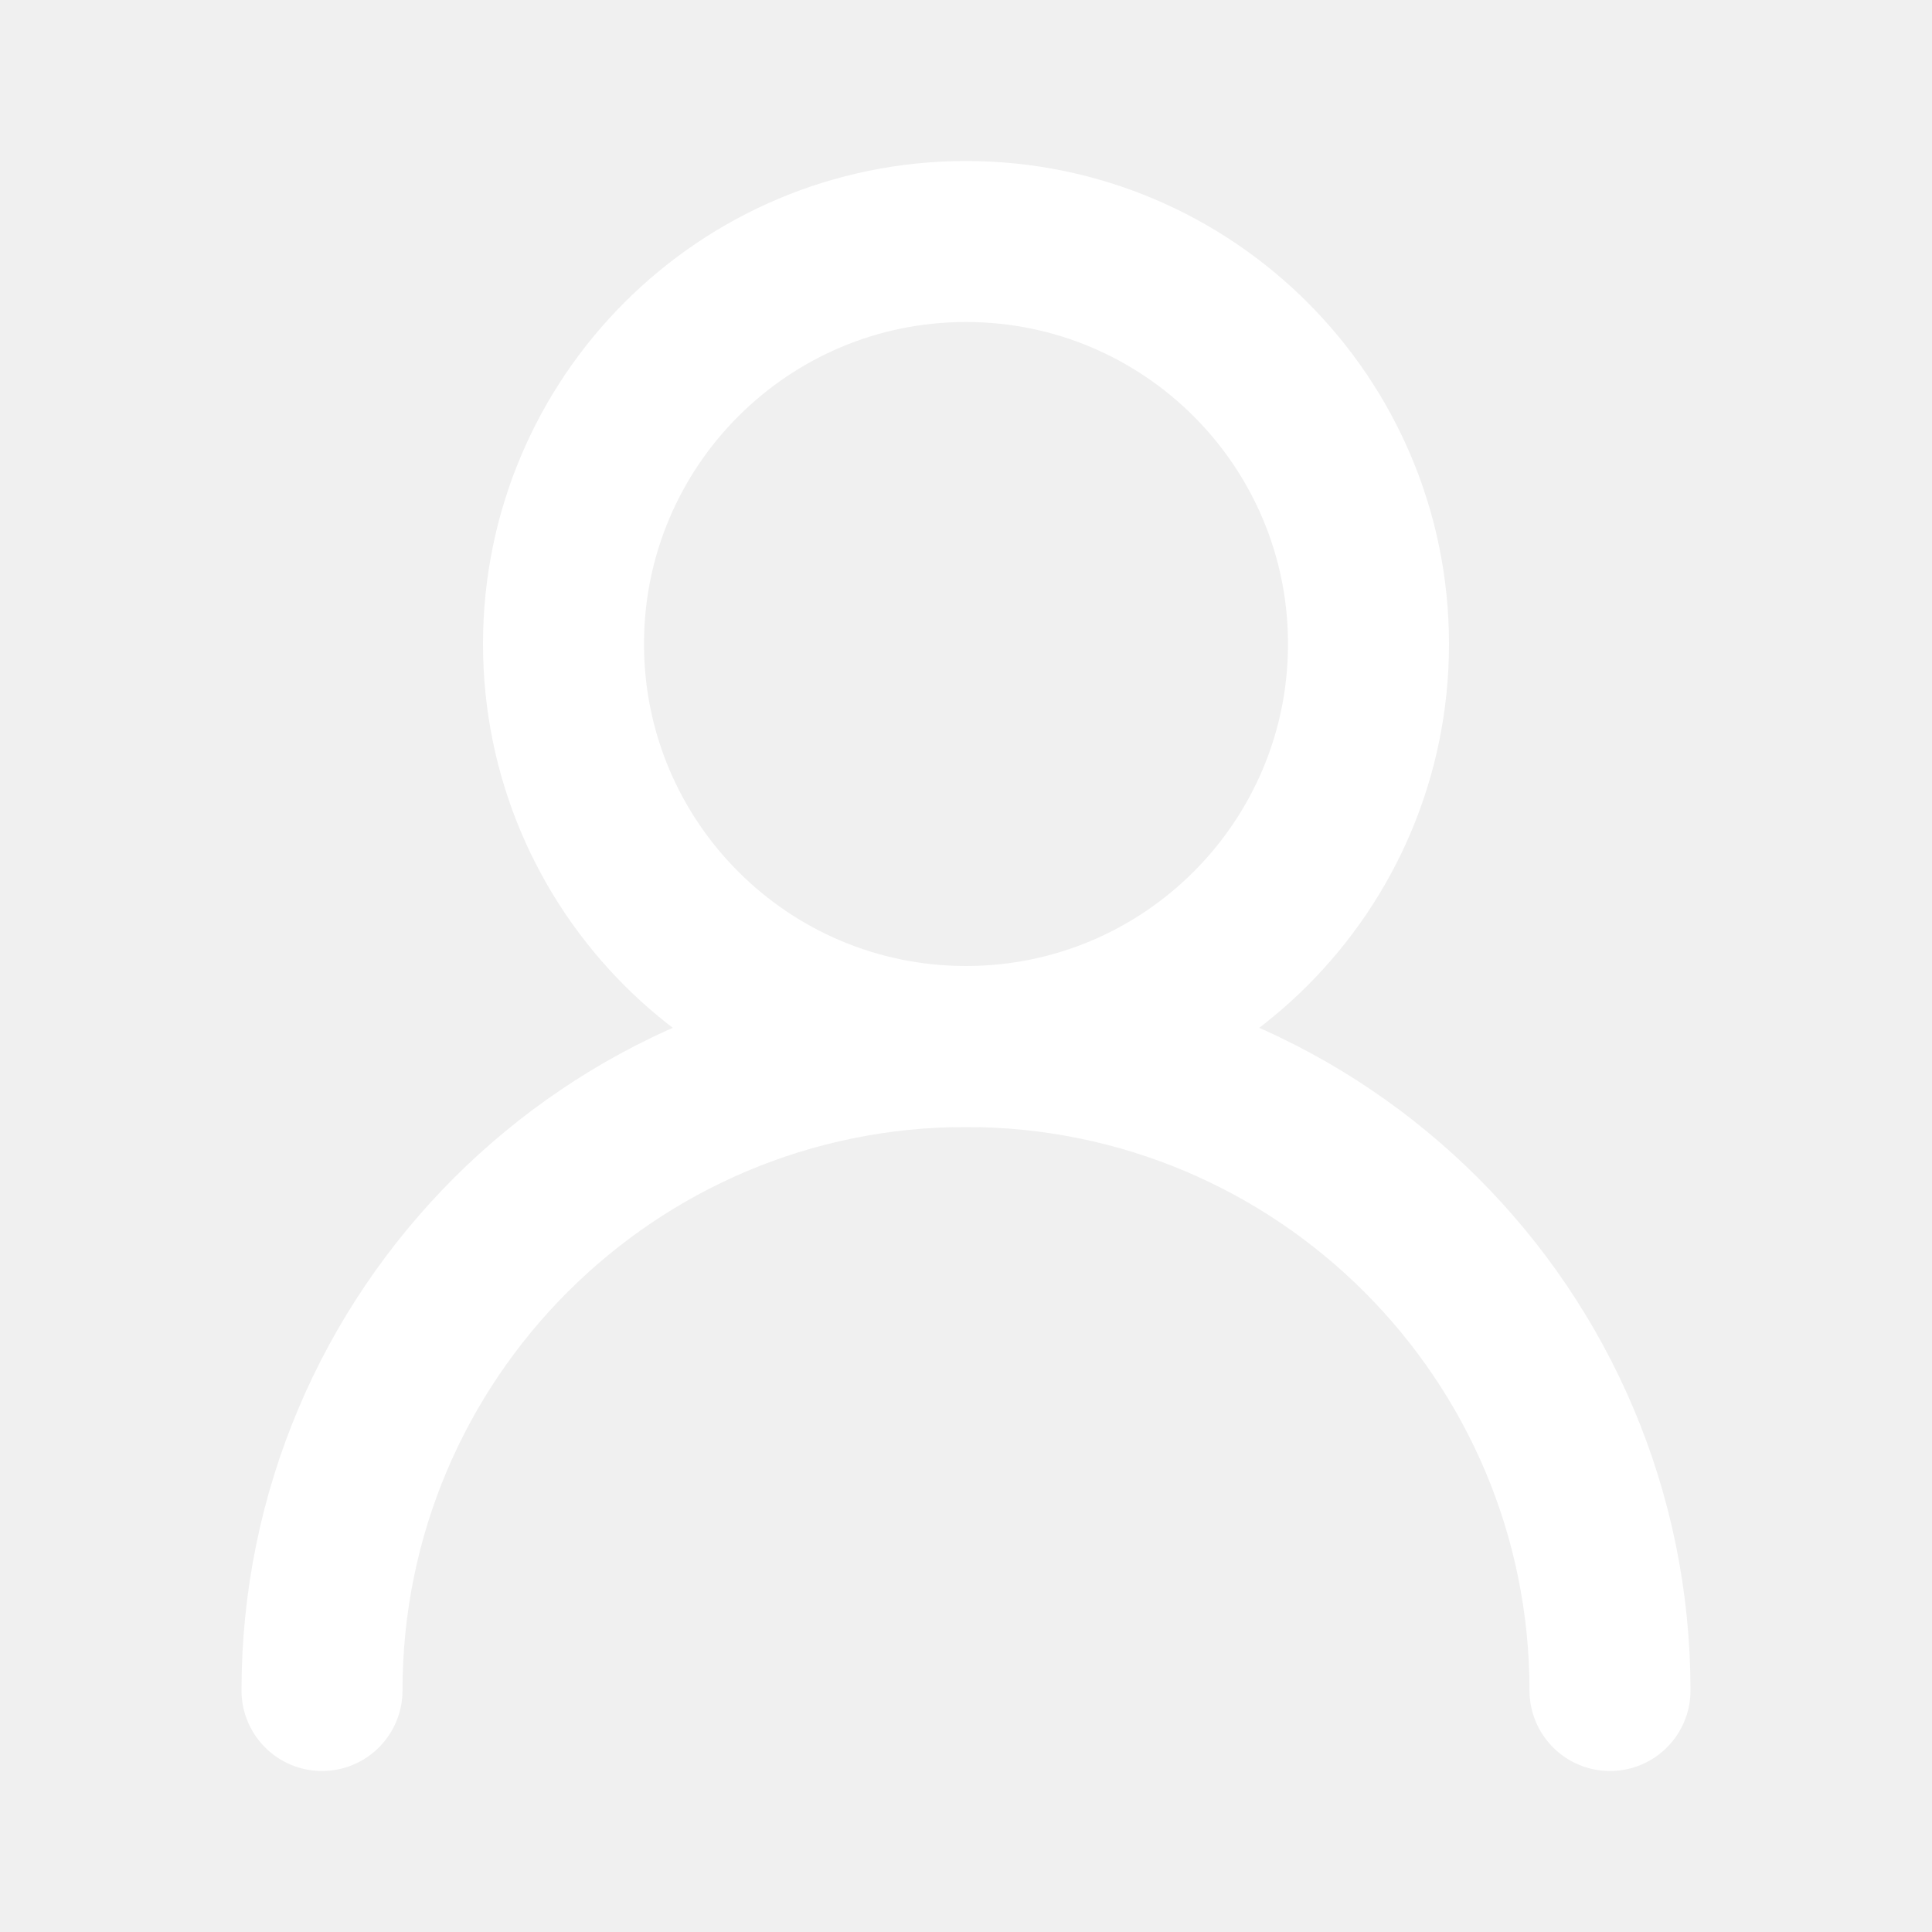
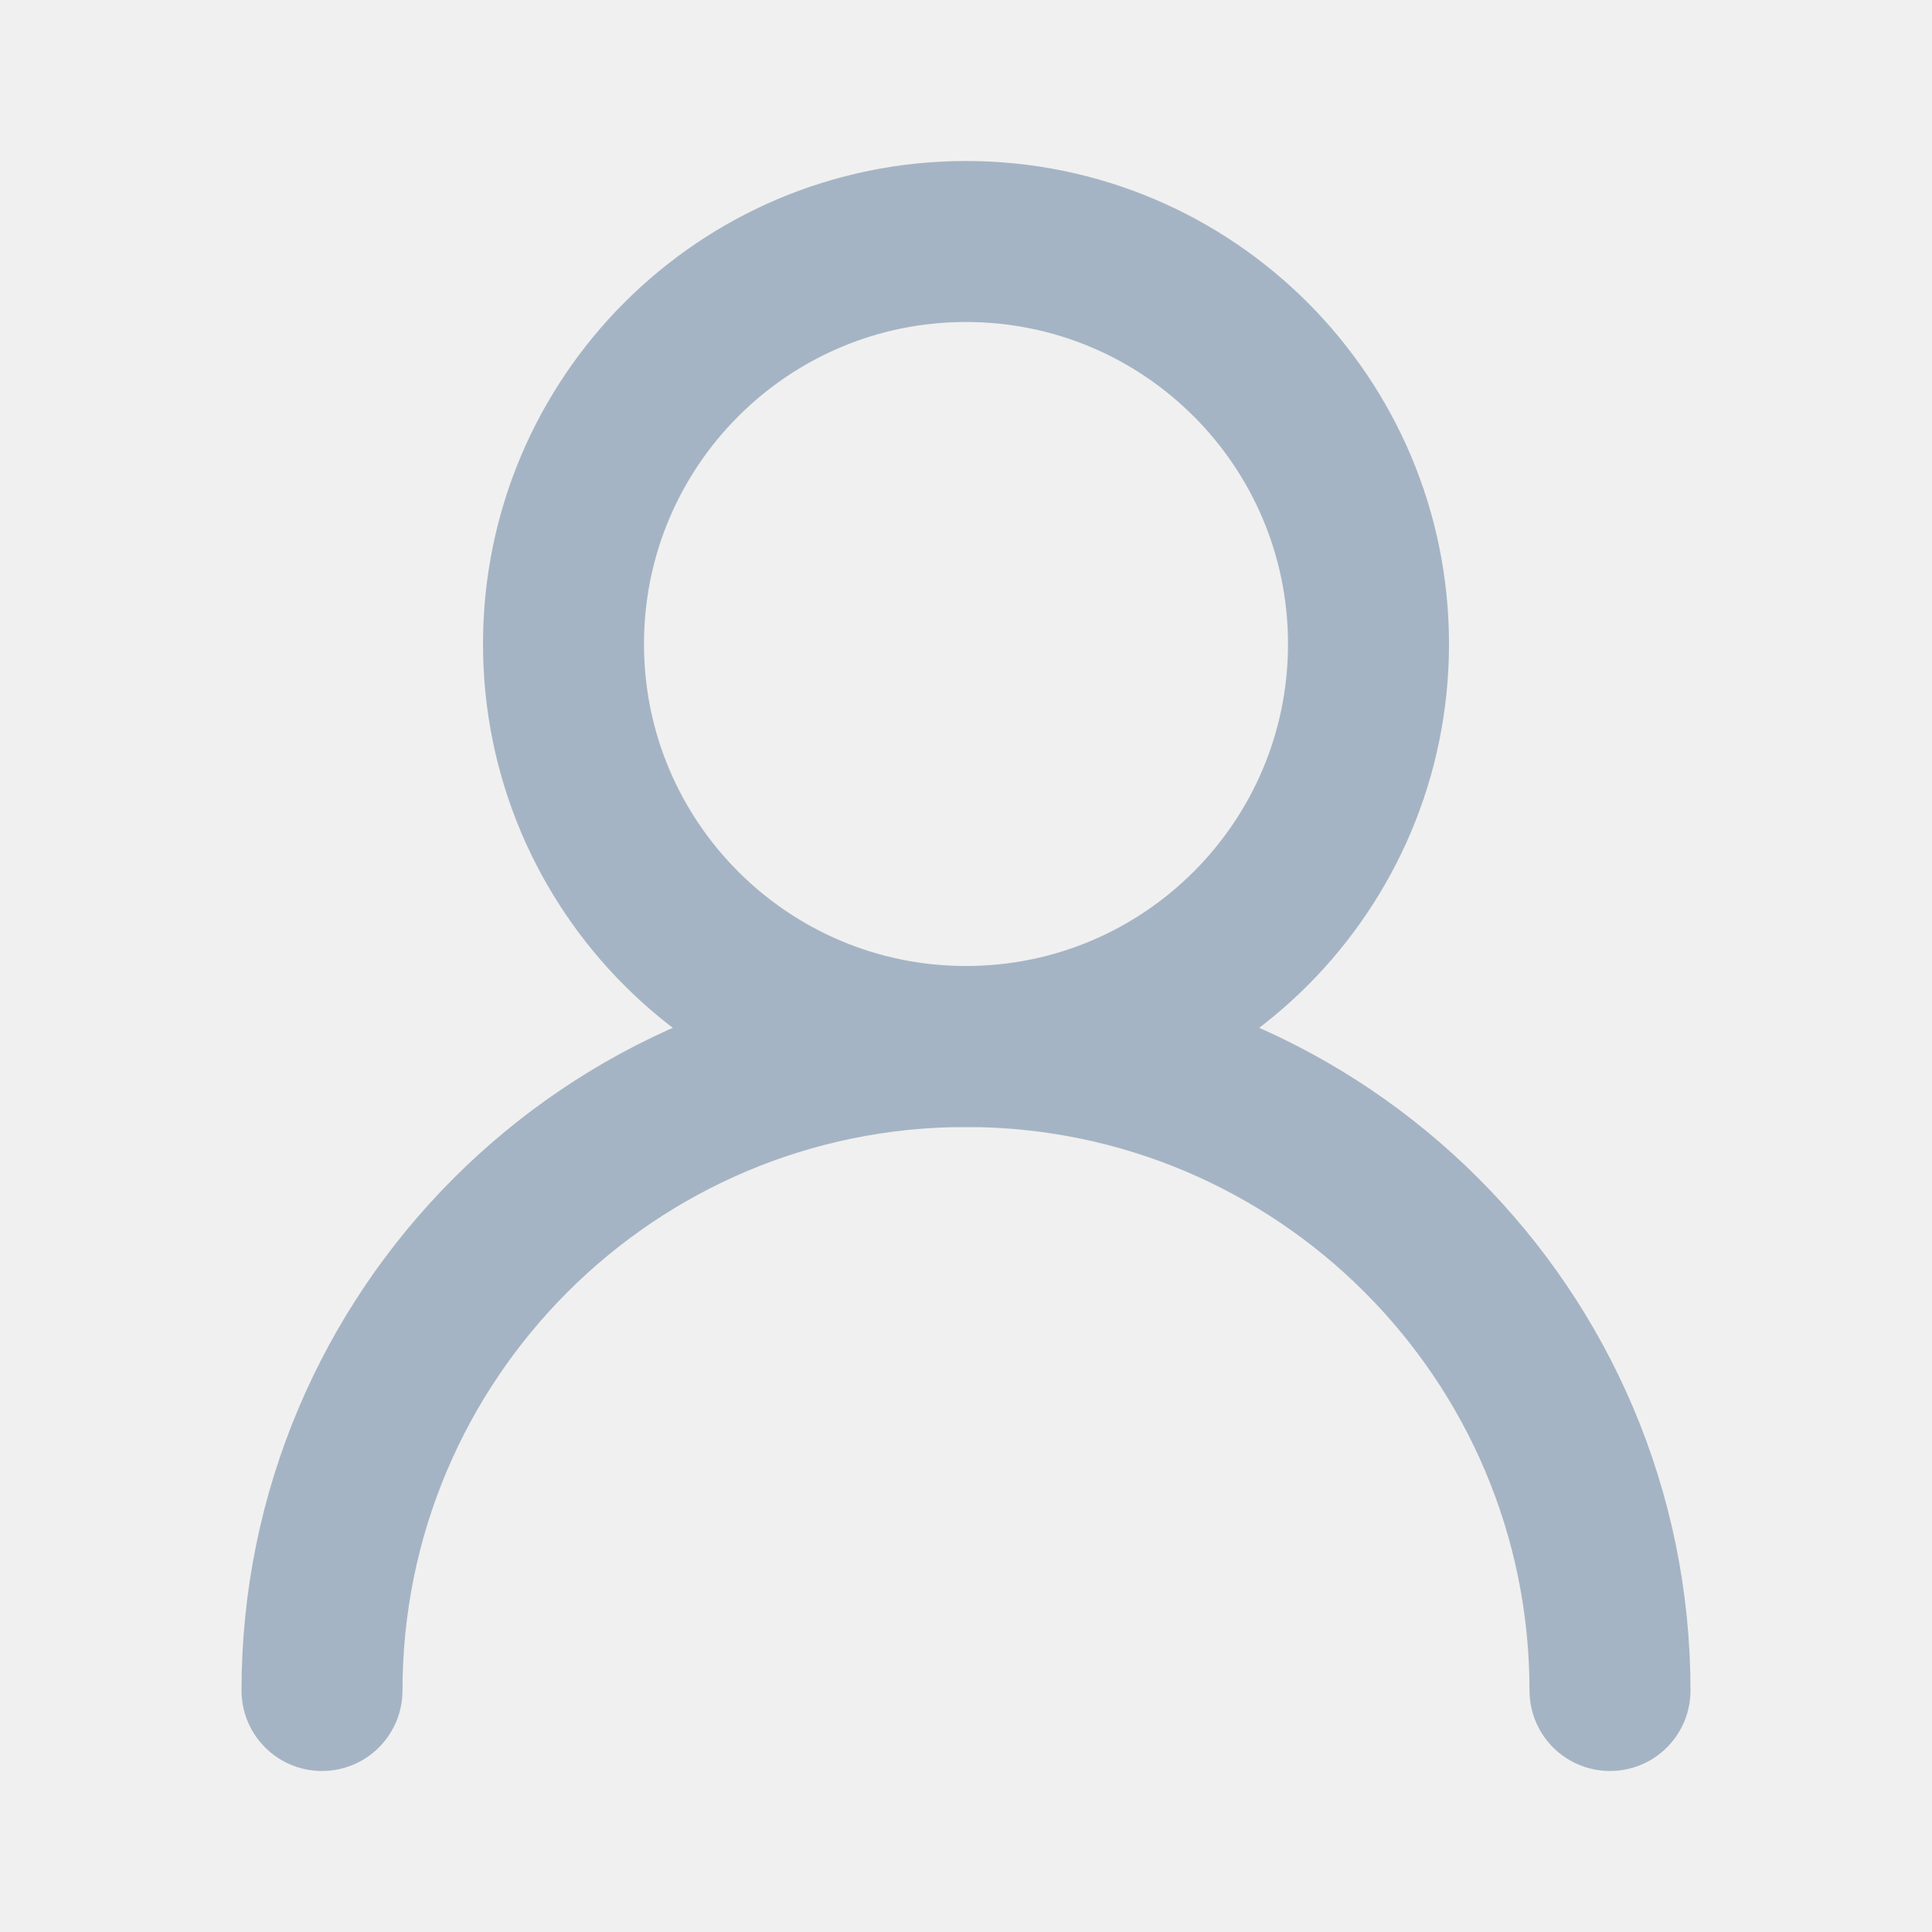
- <svg xmlns="http://www.w3.org/2000/svg" viewBox="0 0 24 24" fill="none" stroke="white" stroke-width="2" stroke-linecap="round" stroke-linejoin="round">
+ <svg xmlns="http://www.w3.org/2000/svg" viewBox="0 0 24 24" fill="none" stroke="#a5b4c4" stroke-width="2" stroke-linecap="round" stroke-linejoin="round">
  <circle cx="12" cy="8" r="5" />
  <path d="M20 21a8 8 0 0 0-16 0" />
</svg>
